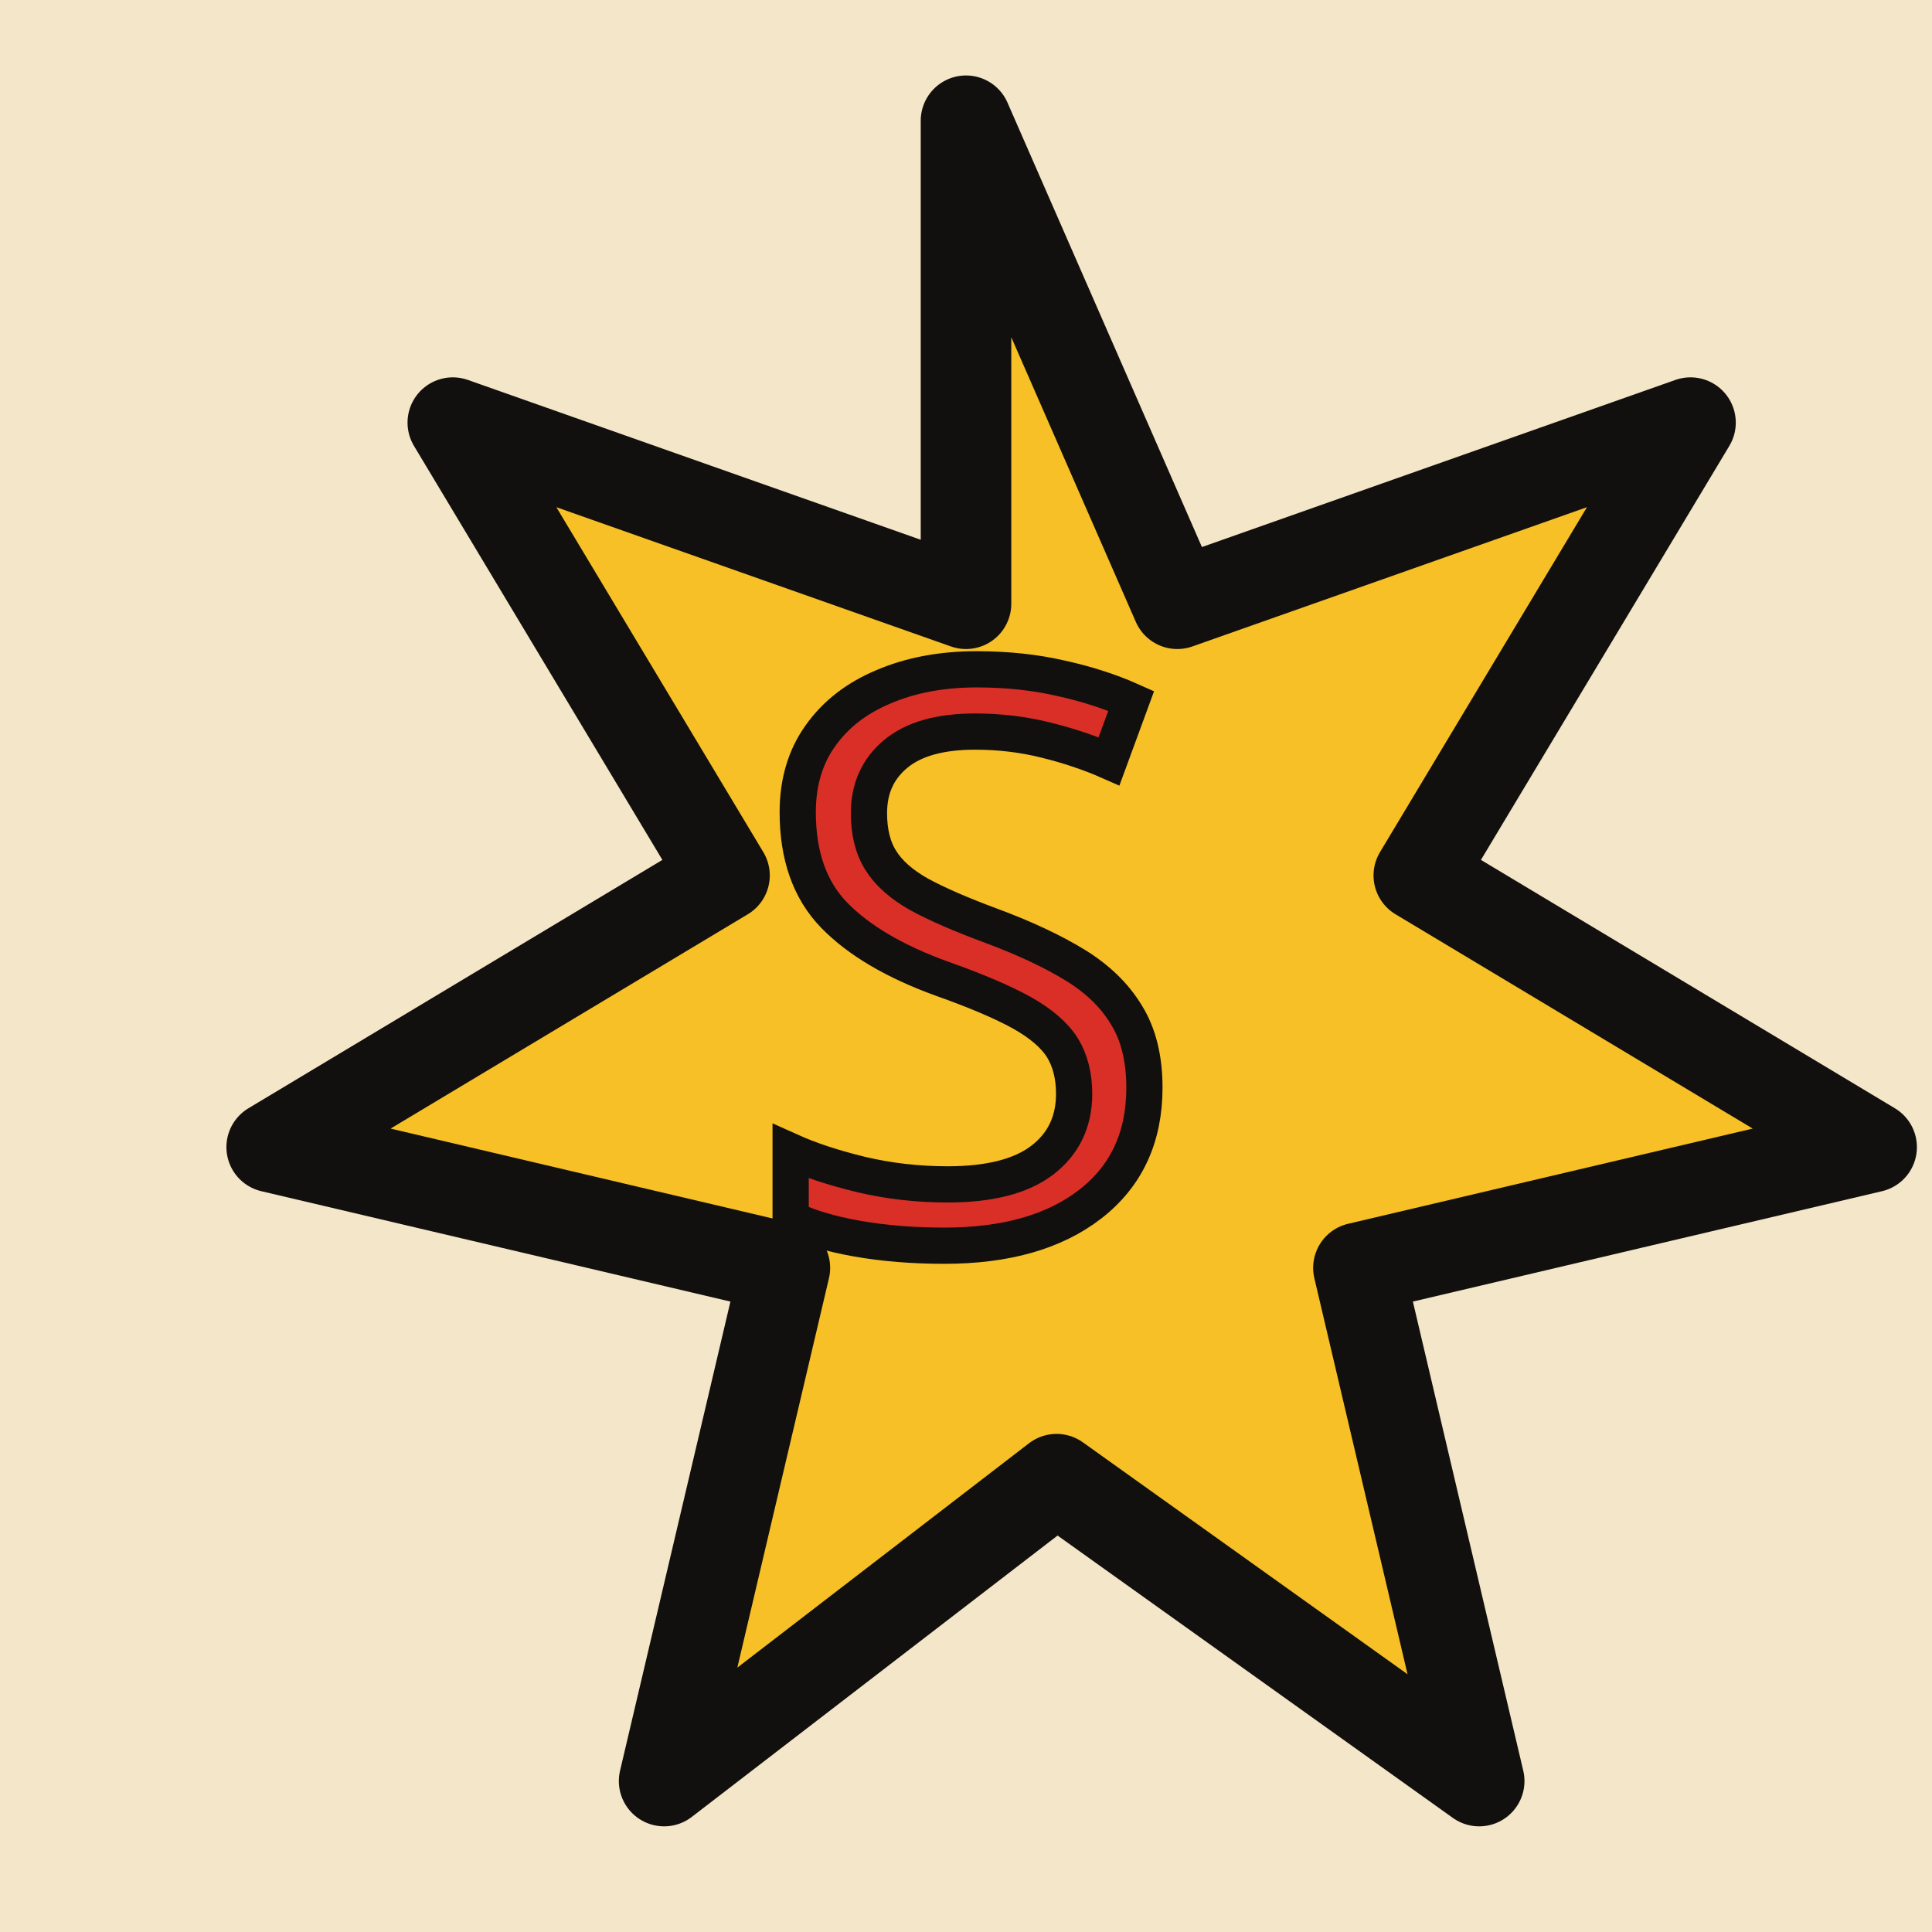
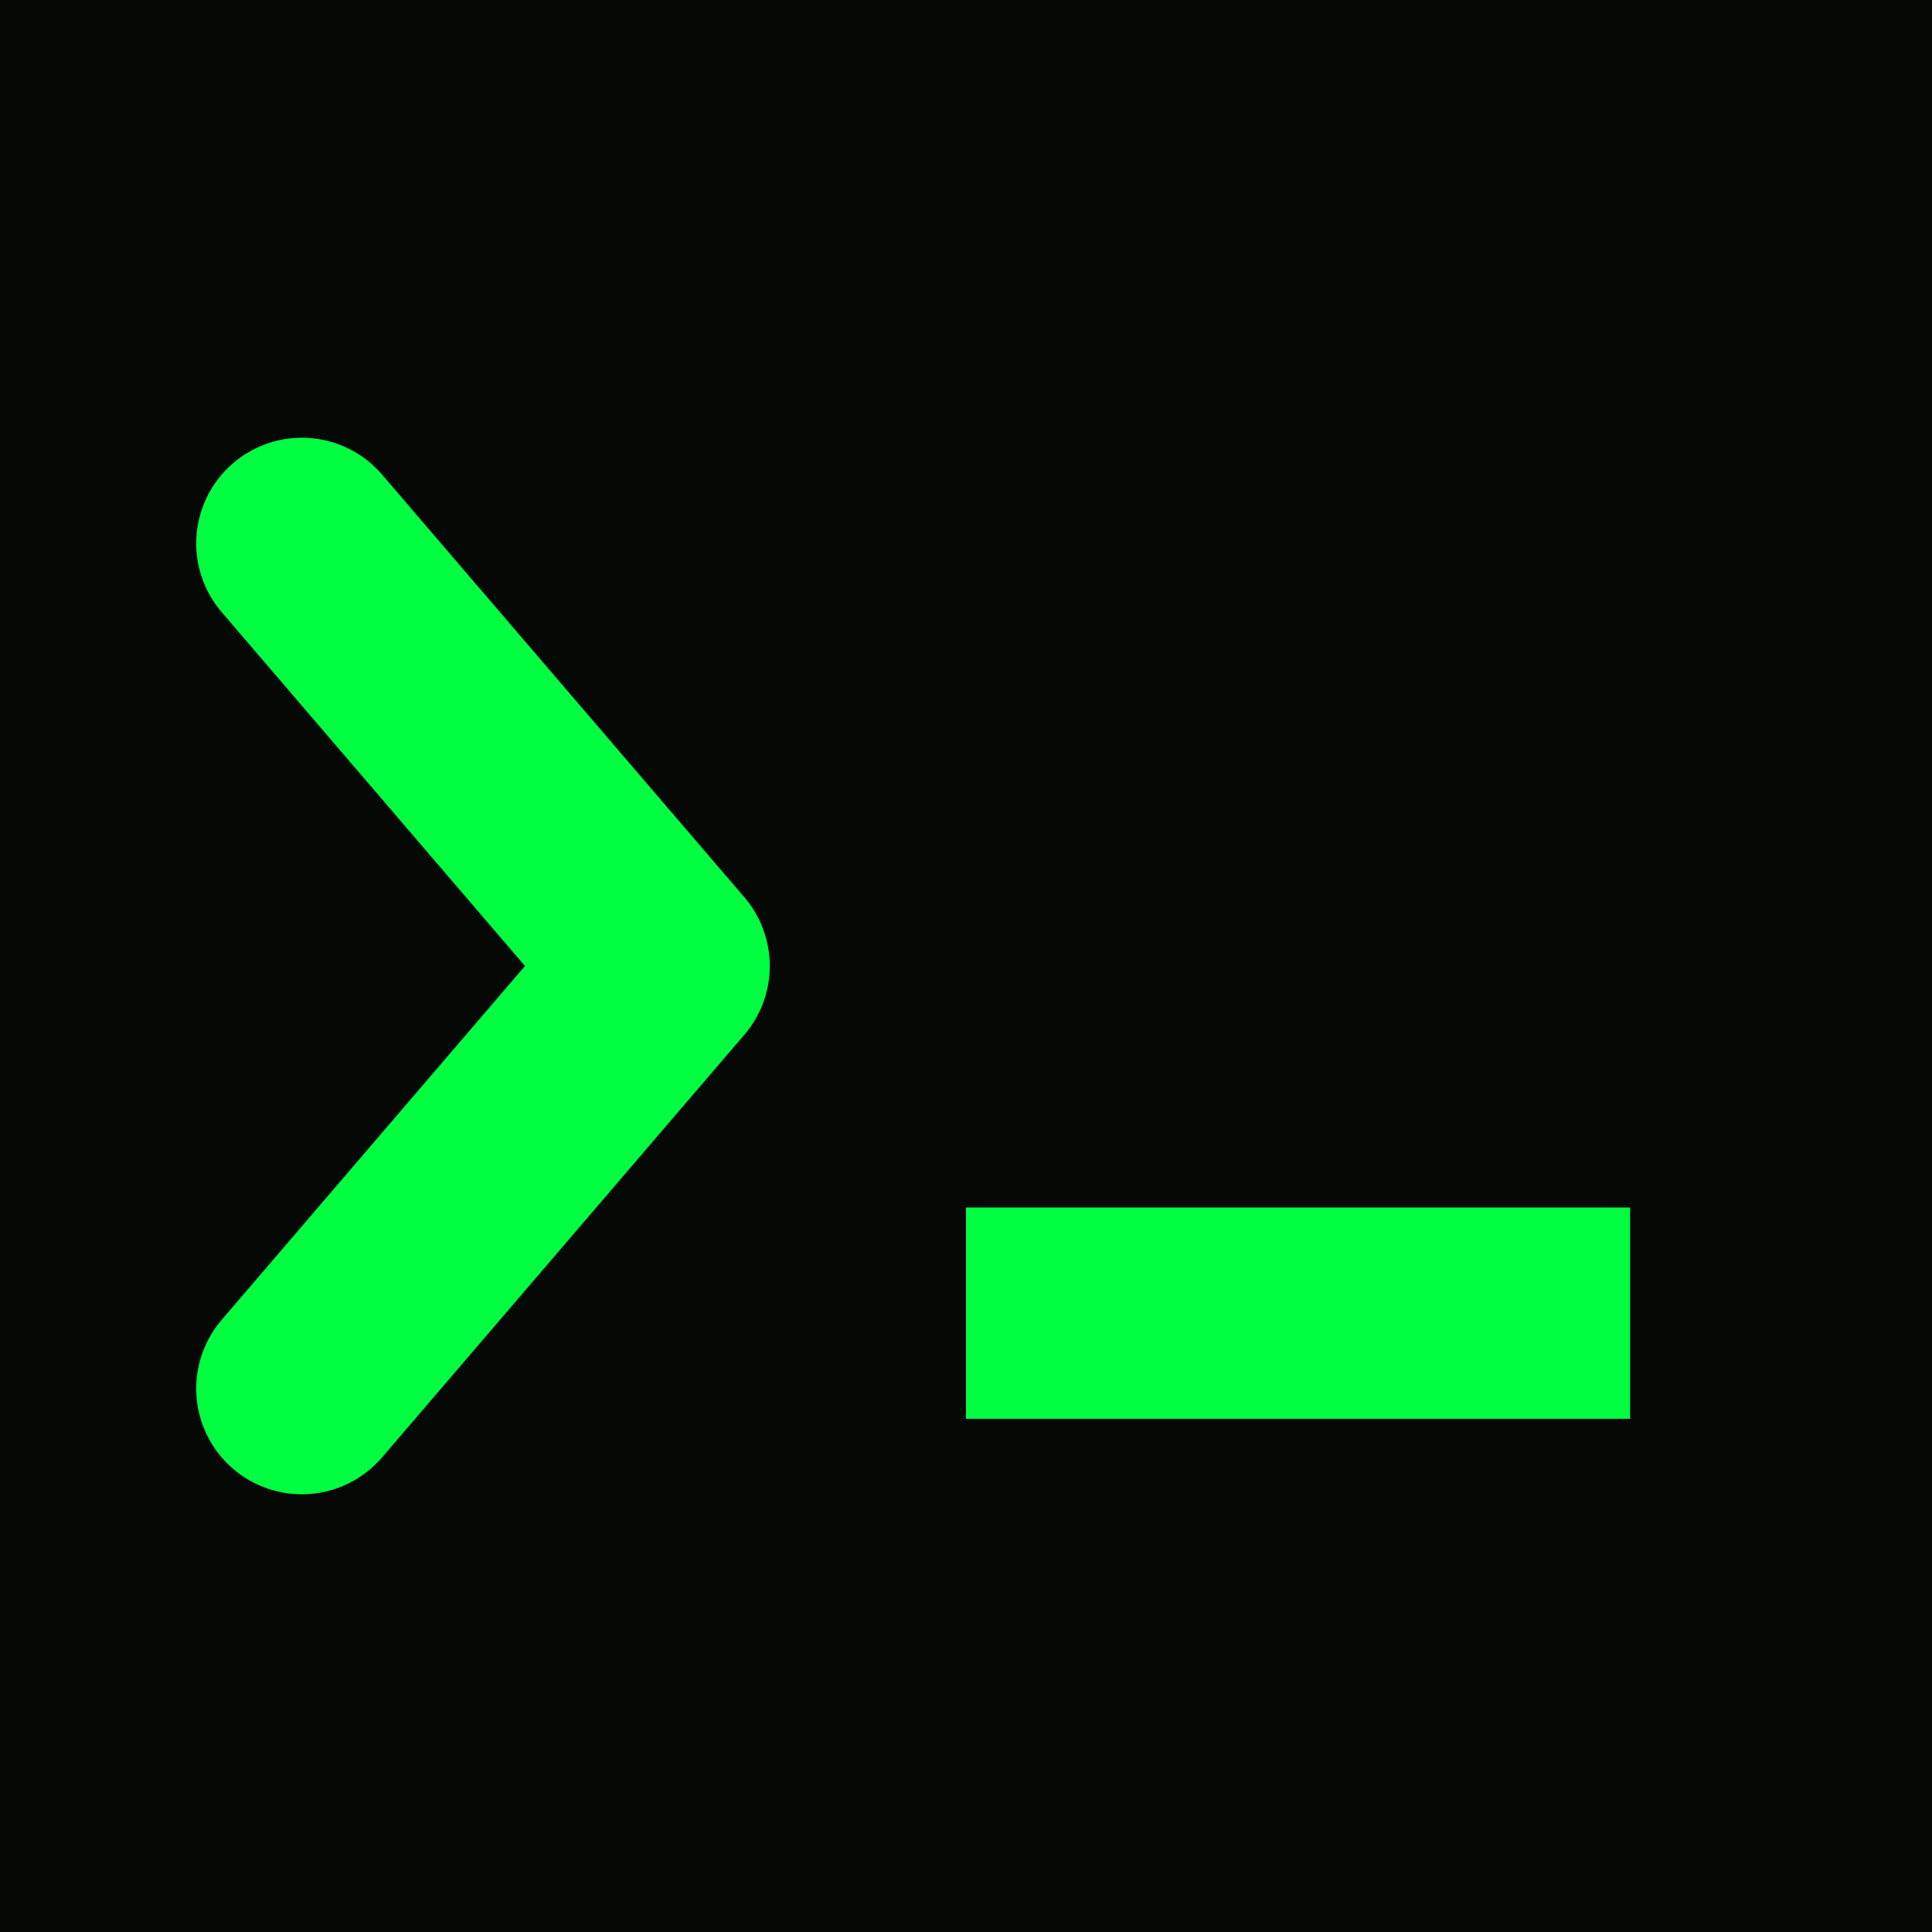
<svg xmlns="http://www.w3.org/2000/svg" viewBox="0 0 64 64">
-   <rect width="64" height="64" fill="#f4e6c8" />
-   <path d="M32 4l7 16 17-6-9 15 15 9-17 4 4 17-14-10-13 10 4-17-17-4 15-9-9-15 17 6z" fill="#f6c026" stroke="#12100e" stroke-width="3" stroke-linejoin="round" />
-   <text x="32" y="41" font-family="Impact, sans-serif" font-size="26" text-anchor="middle" fill="#d92f26" stroke="#12100e" stroke-width="1.2">S</text>
+   <rect width="64" height="64" fill="#050805" />
+   <path d="M10 18l12 14-12 14" fill="none" stroke="#00ff41" stroke-width="7" stroke-linecap="round" stroke-linejoin="round" />
+   <rect x="32" y="40" width="22" height="7" fill="#00ff41" />
</svg>
